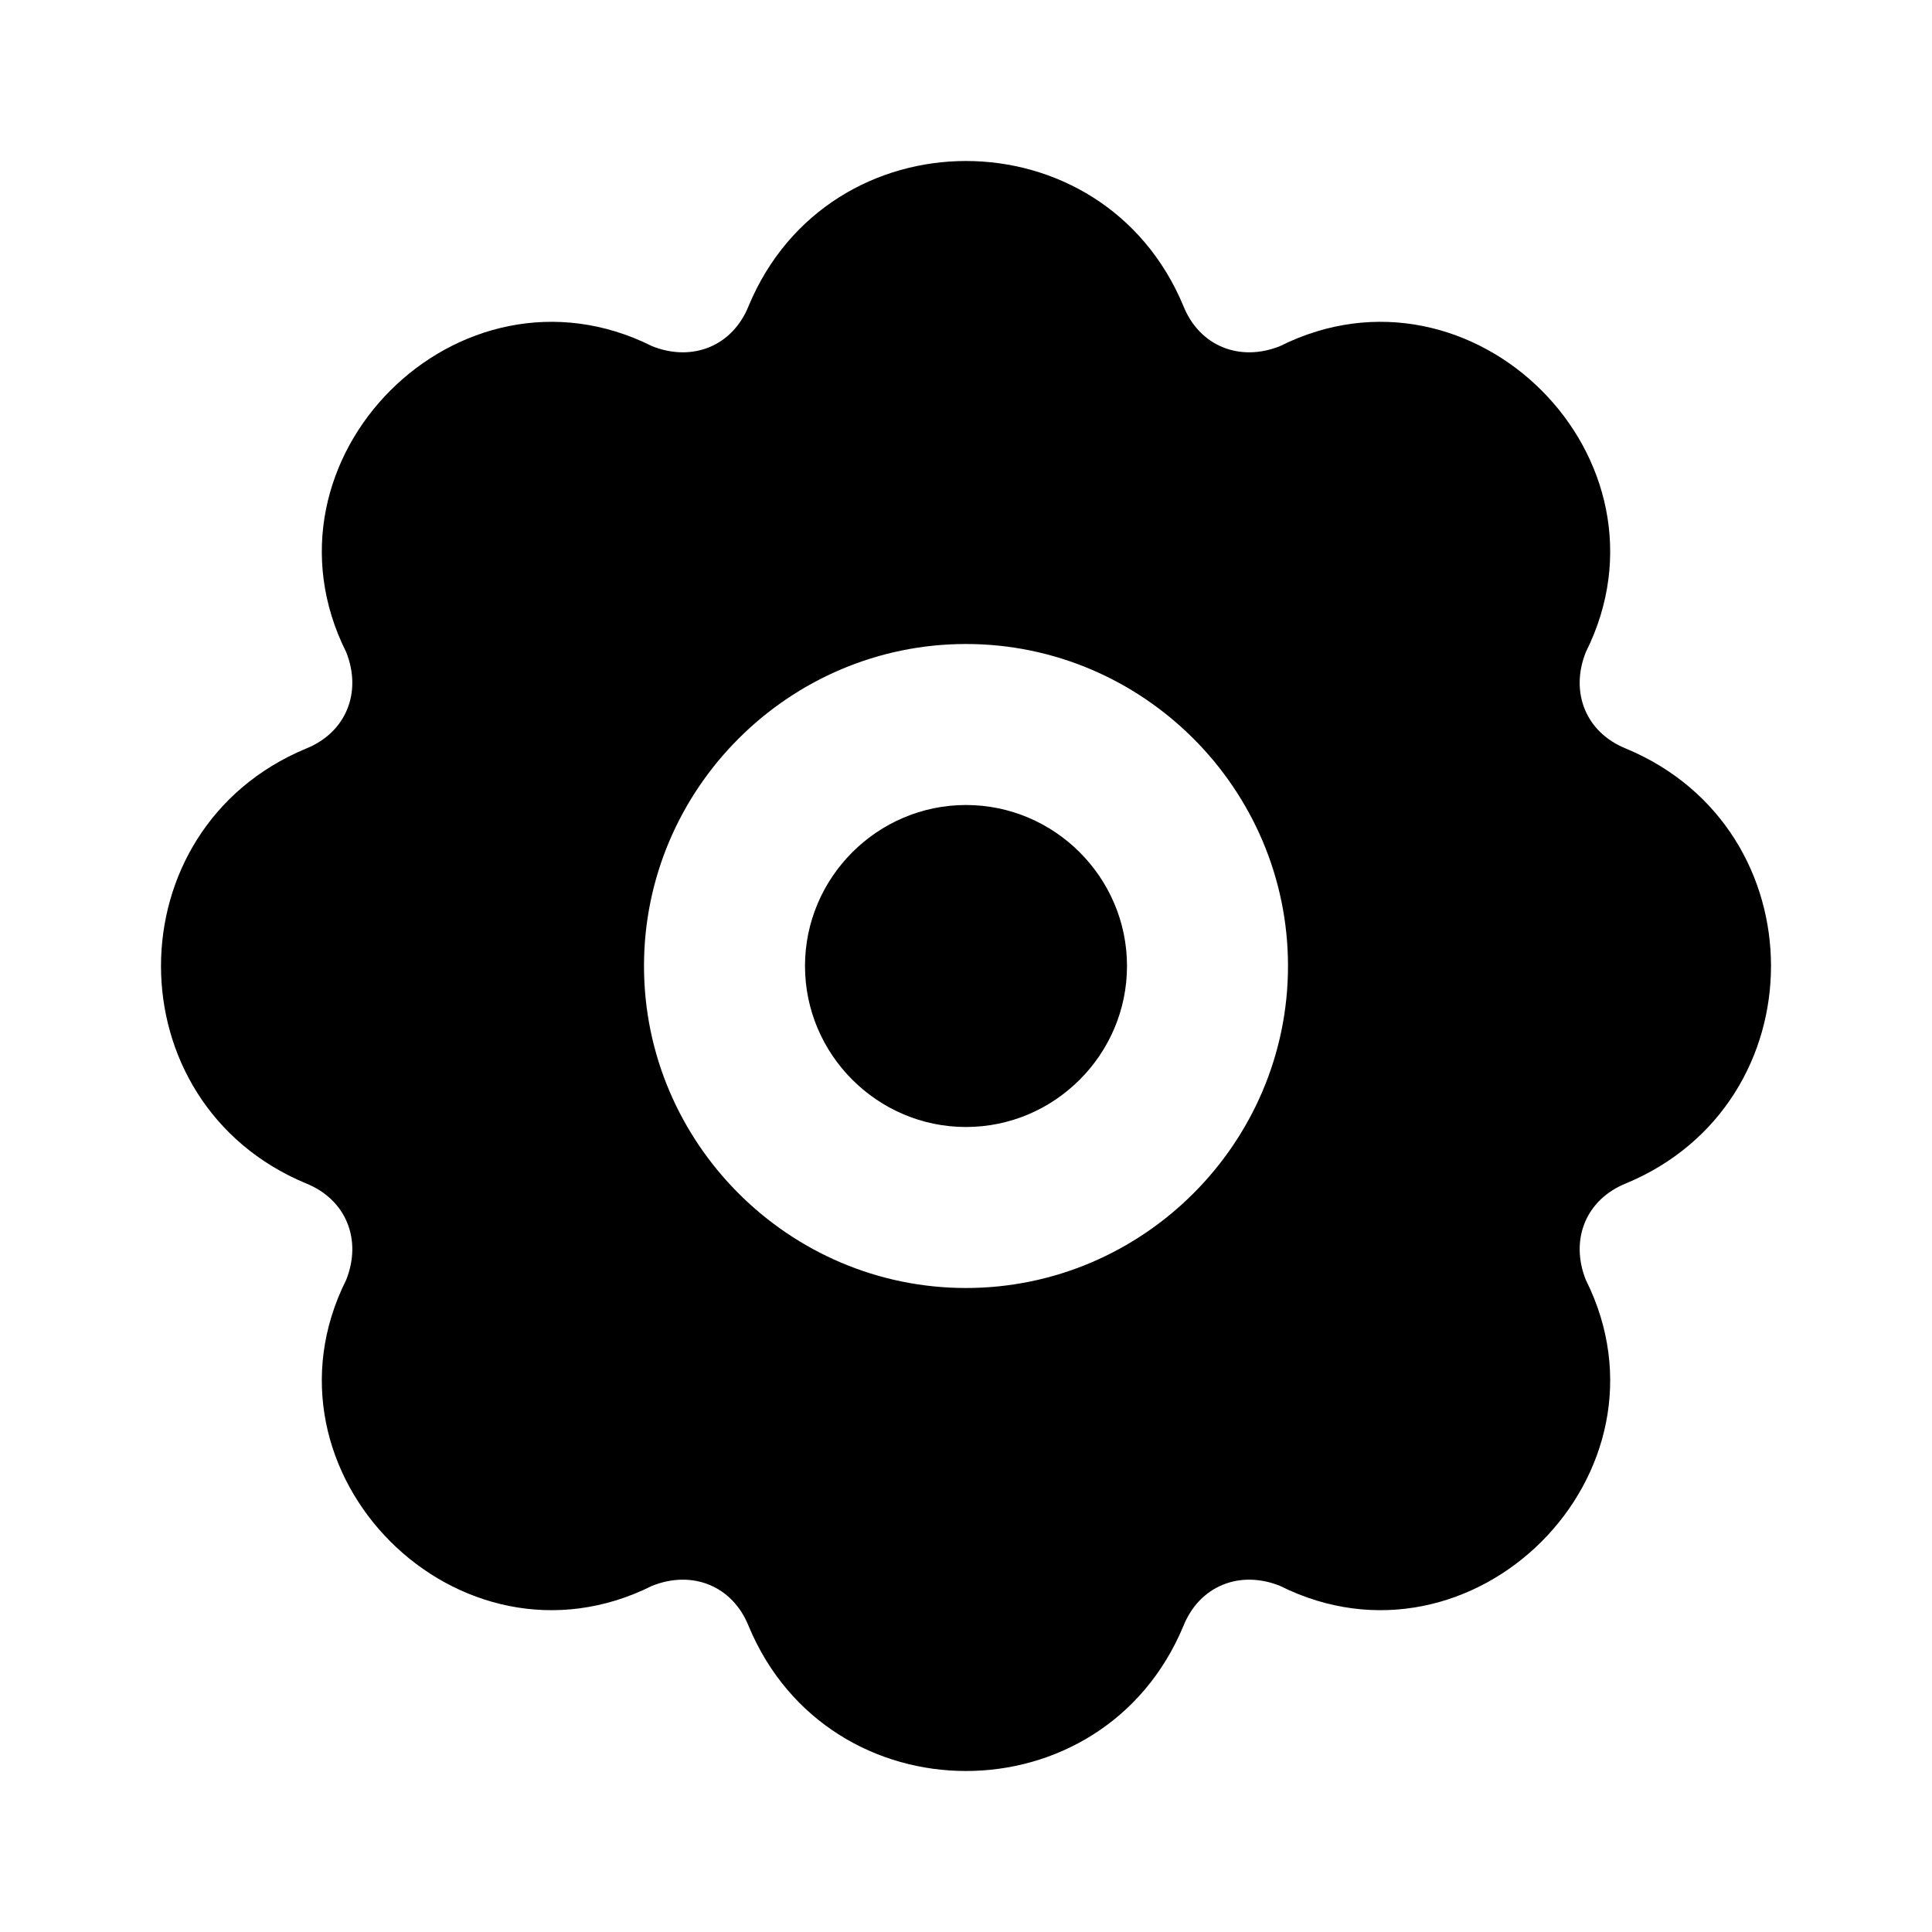
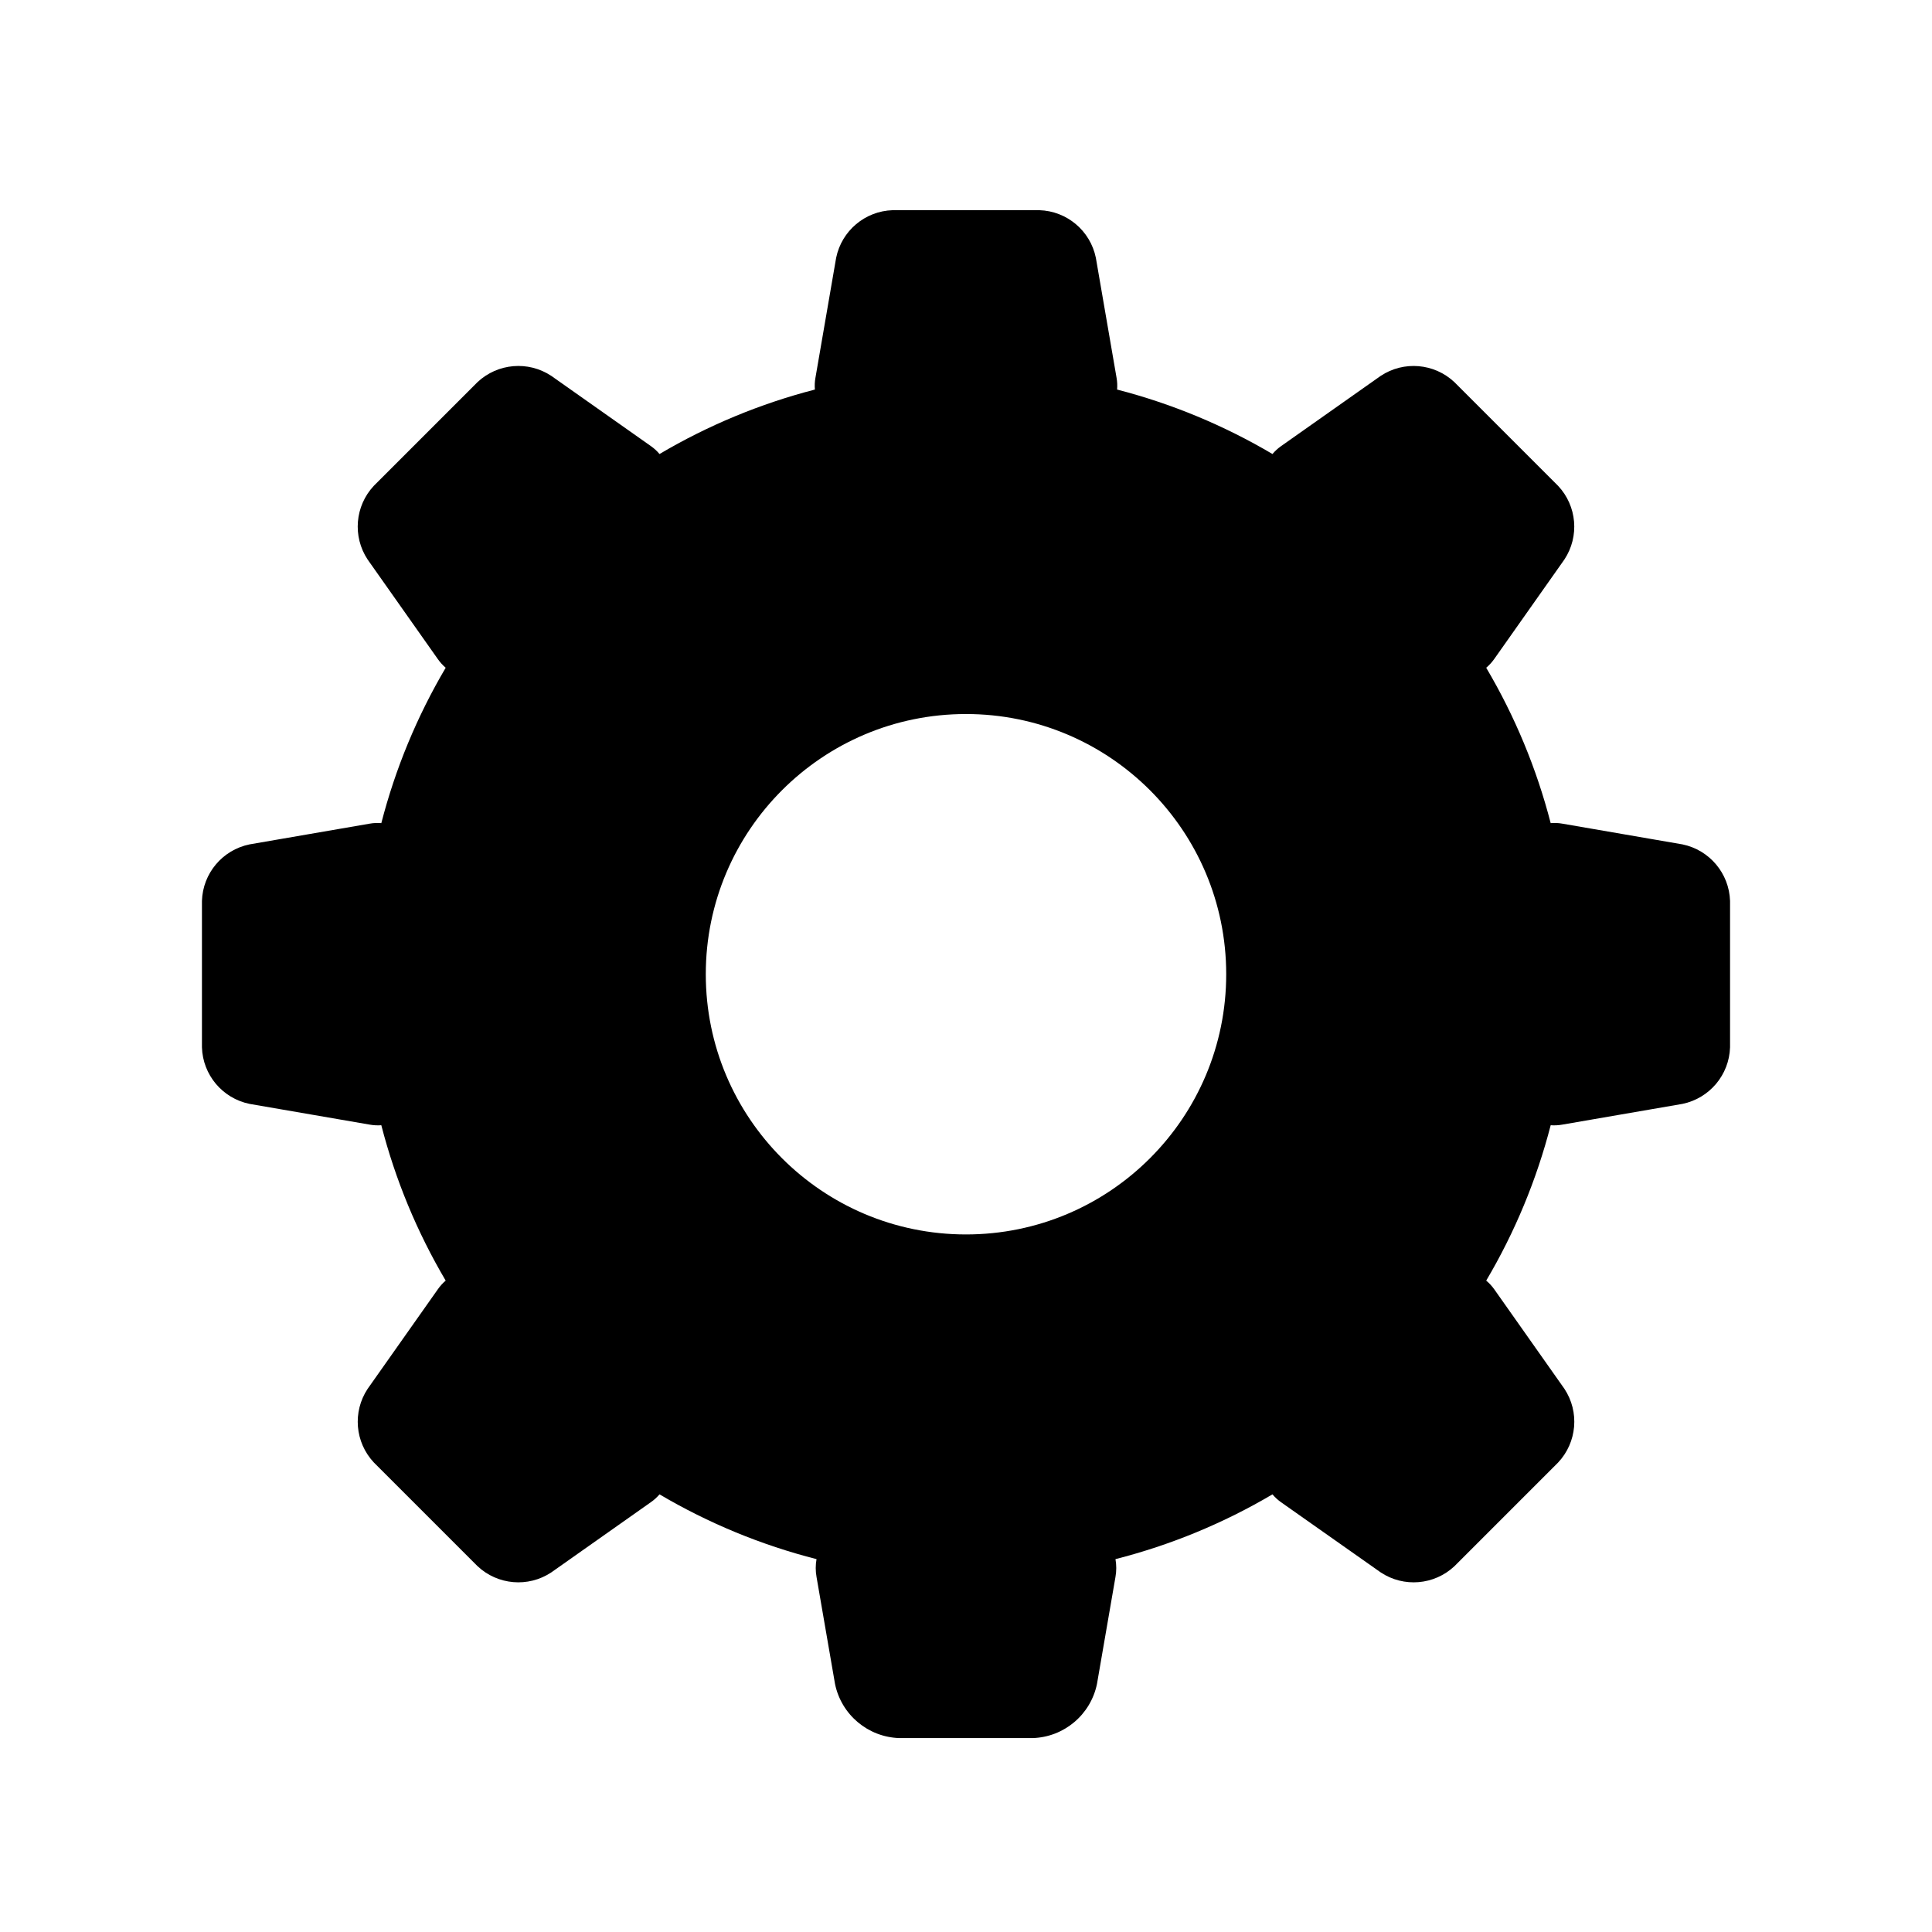
- <svg xmlns="http://www.w3.org/2000/svg" viewBox="0,0,24,24">
-   <path d="M9.3 3.8C10.3 1.4 13.7 1.4 14.7 3.8C14.9 4.3 15.4 4.5 15.9 4.3C18.3 3.1 20.9 5.7 19.7 8.1C19.5 8.6 19.7 9.1 20.2 9.3C22.6 10.3 22.6 13.7 20.2 14.7C19.7 14.9 19.5 15.4 19.7 15.9C20.9 18.3 18.3 20.9 15.9 19.7C15.4 19.5 14.9 19.7 14.7 20.2C13.7 22.6 10.3 22.6 9.3 20.2C9.1 19.7 8.6 19.5 8.1 19.7C5.7 20.9 3.1 18.3 4.3 15.9C4.5 15.4 4.3 14.9 3.8 14.7C1.4 13.7 1.4 10.3 3.8 9.3C4.3 9.1 4.5 8.6 4.3 8.1C3.1 5.7 5.7 3.1 8.1 4.3C8.6 4.5 9.1 4.3 9.3 3.8ZM8 12C8 9.8 9.8 8 12 8C14.2 8 16 9.8 16 12C16 14.2 14.2 16 12 16C9.8 16 8 14.2 8 12Z" fill-rule="evenodd" />
-   <path d="M12 10C10.9 10 10 10.9 10 12C10 13.1 10.9 14 12 14C13.1 14 14 13.1 14 12C14 10.9 13.1 10 12 10Z" />
+ <svg xmlns="http://www.w3.org/2000/svg" viewBox="-1 0 19 19">
+   <path d="M16.014 8.86v1.44a.587.587 0 0 1-.468.556l-1.182.204a.463.463 0 0 1-.114.006 5.902 5.902 0 0 1-.634 1.528.455.455 0 0 1 .078.084l.691.98a.586.586 0 0 1-.062.725l-1.02 1.02a.586.586 0 0 1-.724.061l-.98-.69a.444.444 0 0 1-.085-.078 5.908 5.908 0 0 1-1.544.637.502.502 0 0 1 0 .175l-.182 1.053a.667.667 0 0 1-.633.532h-1.31a.667.667 0 0 1-.633-.532l-.182-1.053a.495.495 0 0 1 0-.175 5.908 5.908 0 0 1-1.544-.637.444.444 0 0 1-.085.077l-.98.691a.586.586 0 0 1-.725-.062l-1.02-1.02a.586.586 0 0 1-.061-.723l.691-.98a.454.454 0 0 1 .077-.085 5.901 5.901 0 0 1-.633-1.528.466.466 0 0 1-.114-.006l-1.182-.204a.586.586 0 0 1-.468-.556V8.86a.586.586 0 0 1 .468-.556L2.636 8.1a.437.437 0 0 1 .114-.005 5.912 5.912 0 0 1 .633-1.528.466.466 0 0 1-.077-.085l-.691-.98a.587.587 0 0 1 .061-.724l1.02-1.02a.587.587 0 0 1 .725-.062l.98.691a.444.444 0 0 1 .085.078 5.903 5.903 0 0 1 1.528-.634.433.433 0 0 1 .005-.114l.204-1.182a.586.586 0 0 1 .556-.468h1.442a.586.586 0 0 1 .556.468l.204 1.182a.448.448 0 0 1 .005.114 5.908 5.908 0 0 1 1.528.634.444.444 0 0 1 .085-.078l.98-.691a.586.586 0 0 1 .724.062l1.02 1.02a.586.586 0 0 1 .062.724l-.691.98a.467.467 0 0 1-.078.085 5.902 5.902 0 0 1 .634 1.528.434.434 0 0 1 .114.005l1.182.204a.587.587 0 0 1 .468.556zm-4.955.72a2.559 2.559 0 1 0-2.56 2.56 2.559 2.559 0 0 0 2.56-2.56z" />
</svg>
